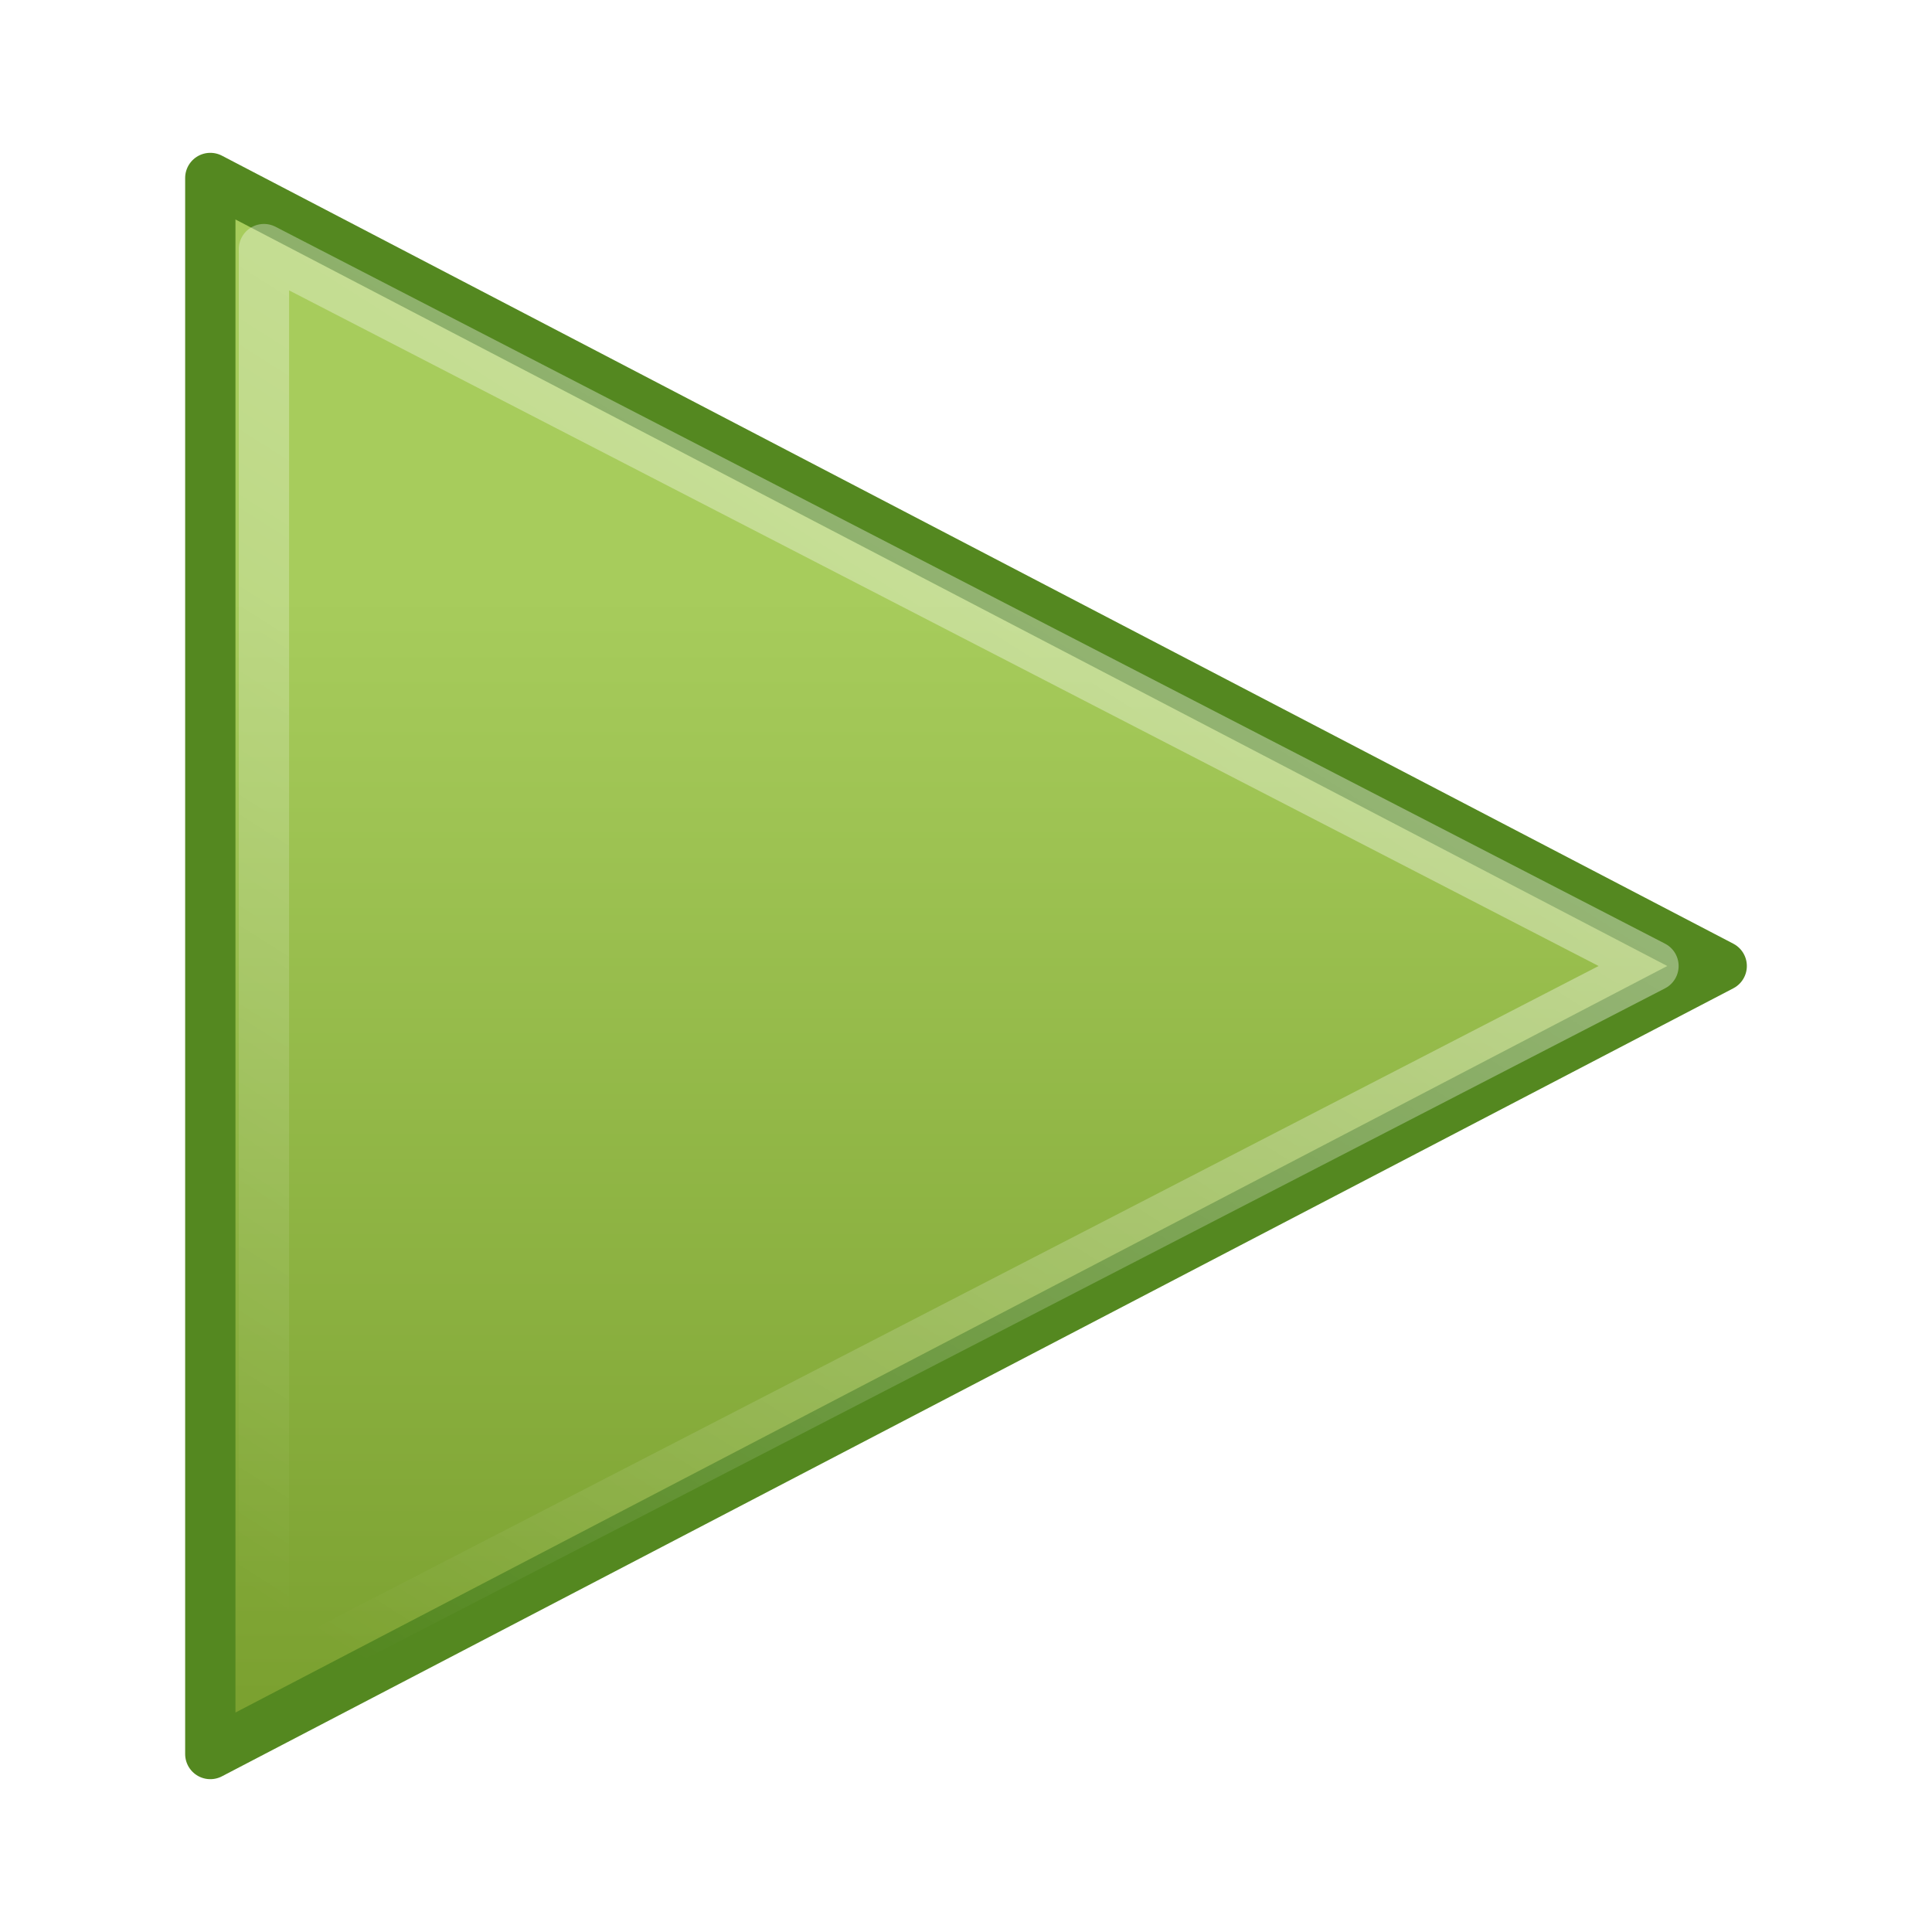
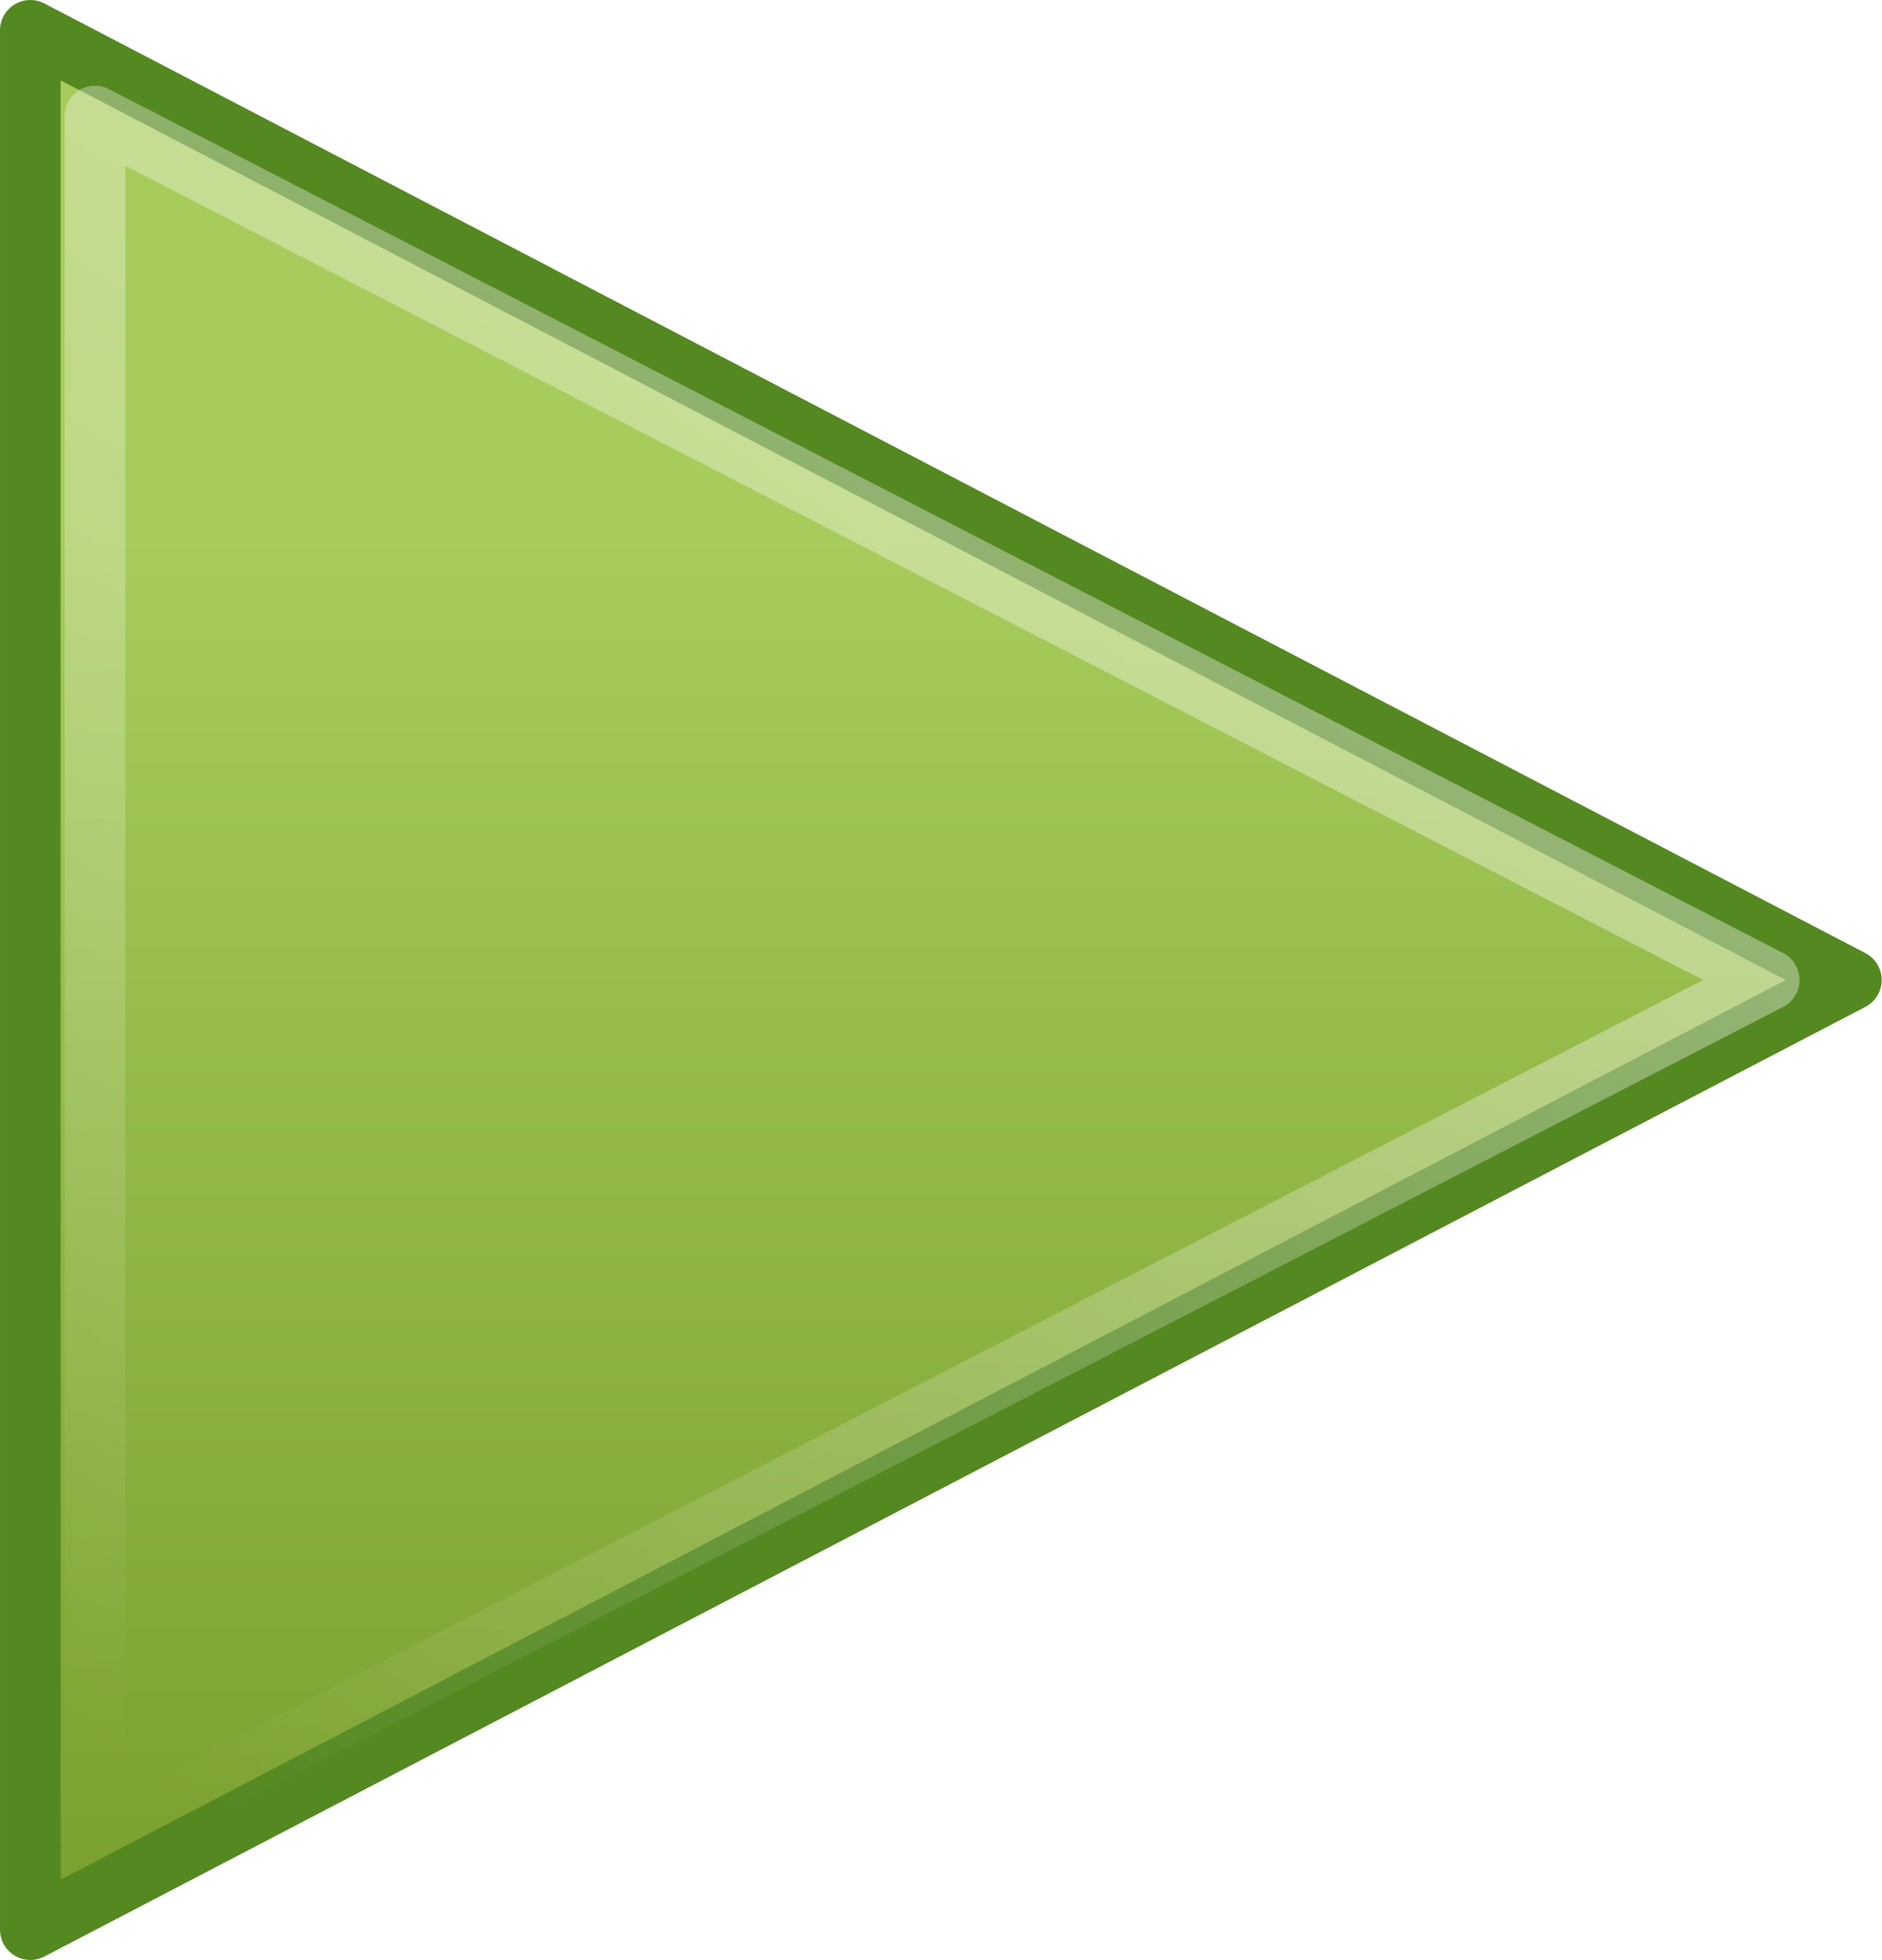
- <svg xmlns="http://www.w3.org/2000/svg" xmlns:xlink="http://www.w3.org/1999/xlink" width="48px" height="48px" id="svg1307">
+ <svg xmlns="http://www.w3.org/2000/svg" xmlns:xlink="http://www.w3.org/1999/xlink" width="60" height="62.484" id="svg1307" version="1.0">
  <defs id="defs1309">
    <linearGradient id="linearGradient5105">
      <stop style="stop-color:black;stop-opacity:1;" offset="0" id="stop5107" />
      <stop style="stop-color:black;stop-opacity:0;" offset="1" id="stop5109" />
    </linearGradient>
    <radialGradient xlink:href="#linearGradient5105" id="radialGradient4354" gradientUnits="userSpaceOnUse" gradientTransform="matrix(1,0,0,0.282946,0,13.64644)" cx="11.25" cy="19.031" fx="11.25" fy="19.031" r="8.062" />
    <linearGradient xlink:href="#linearGradient2264" id="linearGradient2207" gradientUnits="userSpaceOnUse" x1="18.037" y1="14.511" x2="18.037" y2="43.878" gradientTransform="matrix(1.105107,0,0,0.9987252,-2.912526,0.2655831)" />
    <linearGradient xlink:href="#linearGradient4222" id="linearGradient3272" x1="34.404" y1="14.66" x2="13.759" y2="46.874" gradientUnits="userSpaceOnUse" gradientTransform="matrix(0.9193778,0,0,0.9097389,1.753864,2.166268)" />
    <linearGradient id="linearGradient2264">
      <stop id="stop2266" offset="0" style="stop-color:#a7cc5c;stop-opacity:1;" />
      <stop id="stop2268" offset="1" style="stop-color:#789e2d;stop-opacity:1;" />
    </linearGradient>
    <linearGradient id="linearGradient4222">
      <stop id="stop4224" offset="0" style="stop-color:#ffffff;stop-opacity:1;" />
      <stop id="stop4226" offset="1" style="stop-color:#ffffff;stop-opacity:0;" />
    </linearGradient>
+     <linearGradient xlink:href="#linearGradient2264" id="linearGradient2419" gradientUnits="userSpaceOnUse" gradientTransform="matrix(1.105107,0,0,0.9987252,-2.912526,0.2655831)" x1="18.037" y1="14.511" x2="18.037" y2="43.878" />
+     <linearGradient xlink:href="#linearGradient4222" id="linearGradient2421" gradientUnits="userSpaceOnUse" gradientTransform="matrix(0.9193778,0,0,0.9097389,1.753864,2.166268)" x1="34.404" y1="14.66" x2="13.759" y2="46.874" />
  </defs>
-   <g id="layer4" style="display:inline" />
-   <g id="layer1" style="display:inline">
-     <path style="color:#000000;fill:url(#linearGradient2207);fill-opacity:1;fill-rule:evenodd;stroke:#548820;stroke-width:1.25;stroke-linecap:round;stroke-linejoin:round;marker:none;marker-start:none;marker-mid:none;marker-end:none;stroke-miterlimit:4;stroke-dasharray:none;stroke-dashoffset:0;stroke-opacity:1;visibility:visible;display:inline;overflow:visible" d="M 5.225,43.578 L 5.225,4.422 L 42.775,24 L 5.225,43.578 z " id="path3375" />
-     <g id="g2283" style="display:inline" transform="translate(-112.7243,8.509669)" />
-     <path style="color:#000000;fill:none;fill-opacity:1;fill-rule:evenodd;stroke:url(#linearGradient3272);stroke-width:1.25;stroke-linecap:round;stroke-linejoin:round;marker:none;marker-start:none;marker-mid:none;marker-end:none;stroke-miterlimit:4;stroke-dasharray:none;stroke-dashoffset:0;stroke-opacity:1;visibility:visible;display:inline;overflow:visible;opacity:0.41" d="M 6.558,41.811 L 6.558,6.189 L 41.08,24 L 6.558,41.811 z " id="path2294" />
+   <g id="layer4" style="display:inline" transform="translate(-4.599907,18.28051)" />
+   <g id="layer1" style="display:inline" transform="translate(-4.599907,18.28051)">
+     <g id="g2414" transform="matrix(1.546384,0,0,1.546384,-2.513317,-24.15191)">
+       <path id="path3375" d="M 5.225,43.578 L 5.225,4.422 L 42.775,24 L 5.225,43.578 z" style="fill:url(#linearGradient2419);fill-opacity:1;fill-rule:evenodd;stroke:#548820;stroke-width:1.25;stroke-linecap:round;stroke-linejoin:round;marker:none;marker-start:none;marker-mid:none;marker-end:none;stroke-miterlimit:4;stroke-dasharray:none;stroke-dashoffset:0;stroke-opacity:1;visibility:visible;display:inline;overflow:visible" />
+       <g transform="translate(-112.7243,8.509669)" style="display:inline" id="g2283" />
+       <path id="path2294" d="M 6.558,41.811 L 6.558,6.189 L 41.08,24 L 6.558,41.811 z" style="opacity:0.41;fill:none;fill-opacity:1;fill-rule:evenodd;stroke:url(#linearGradient2421);stroke-width:1.25;stroke-linecap:round;stroke-linejoin:round;marker:none;marker-start:none;marker-mid:none;marker-end:none;stroke-miterlimit:4;stroke-dasharray:none;stroke-dashoffset:0;stroke-opacity:1;visibility:visible;display:inline;overflow:visible" />
+     </g>
  </g>
</svg>
